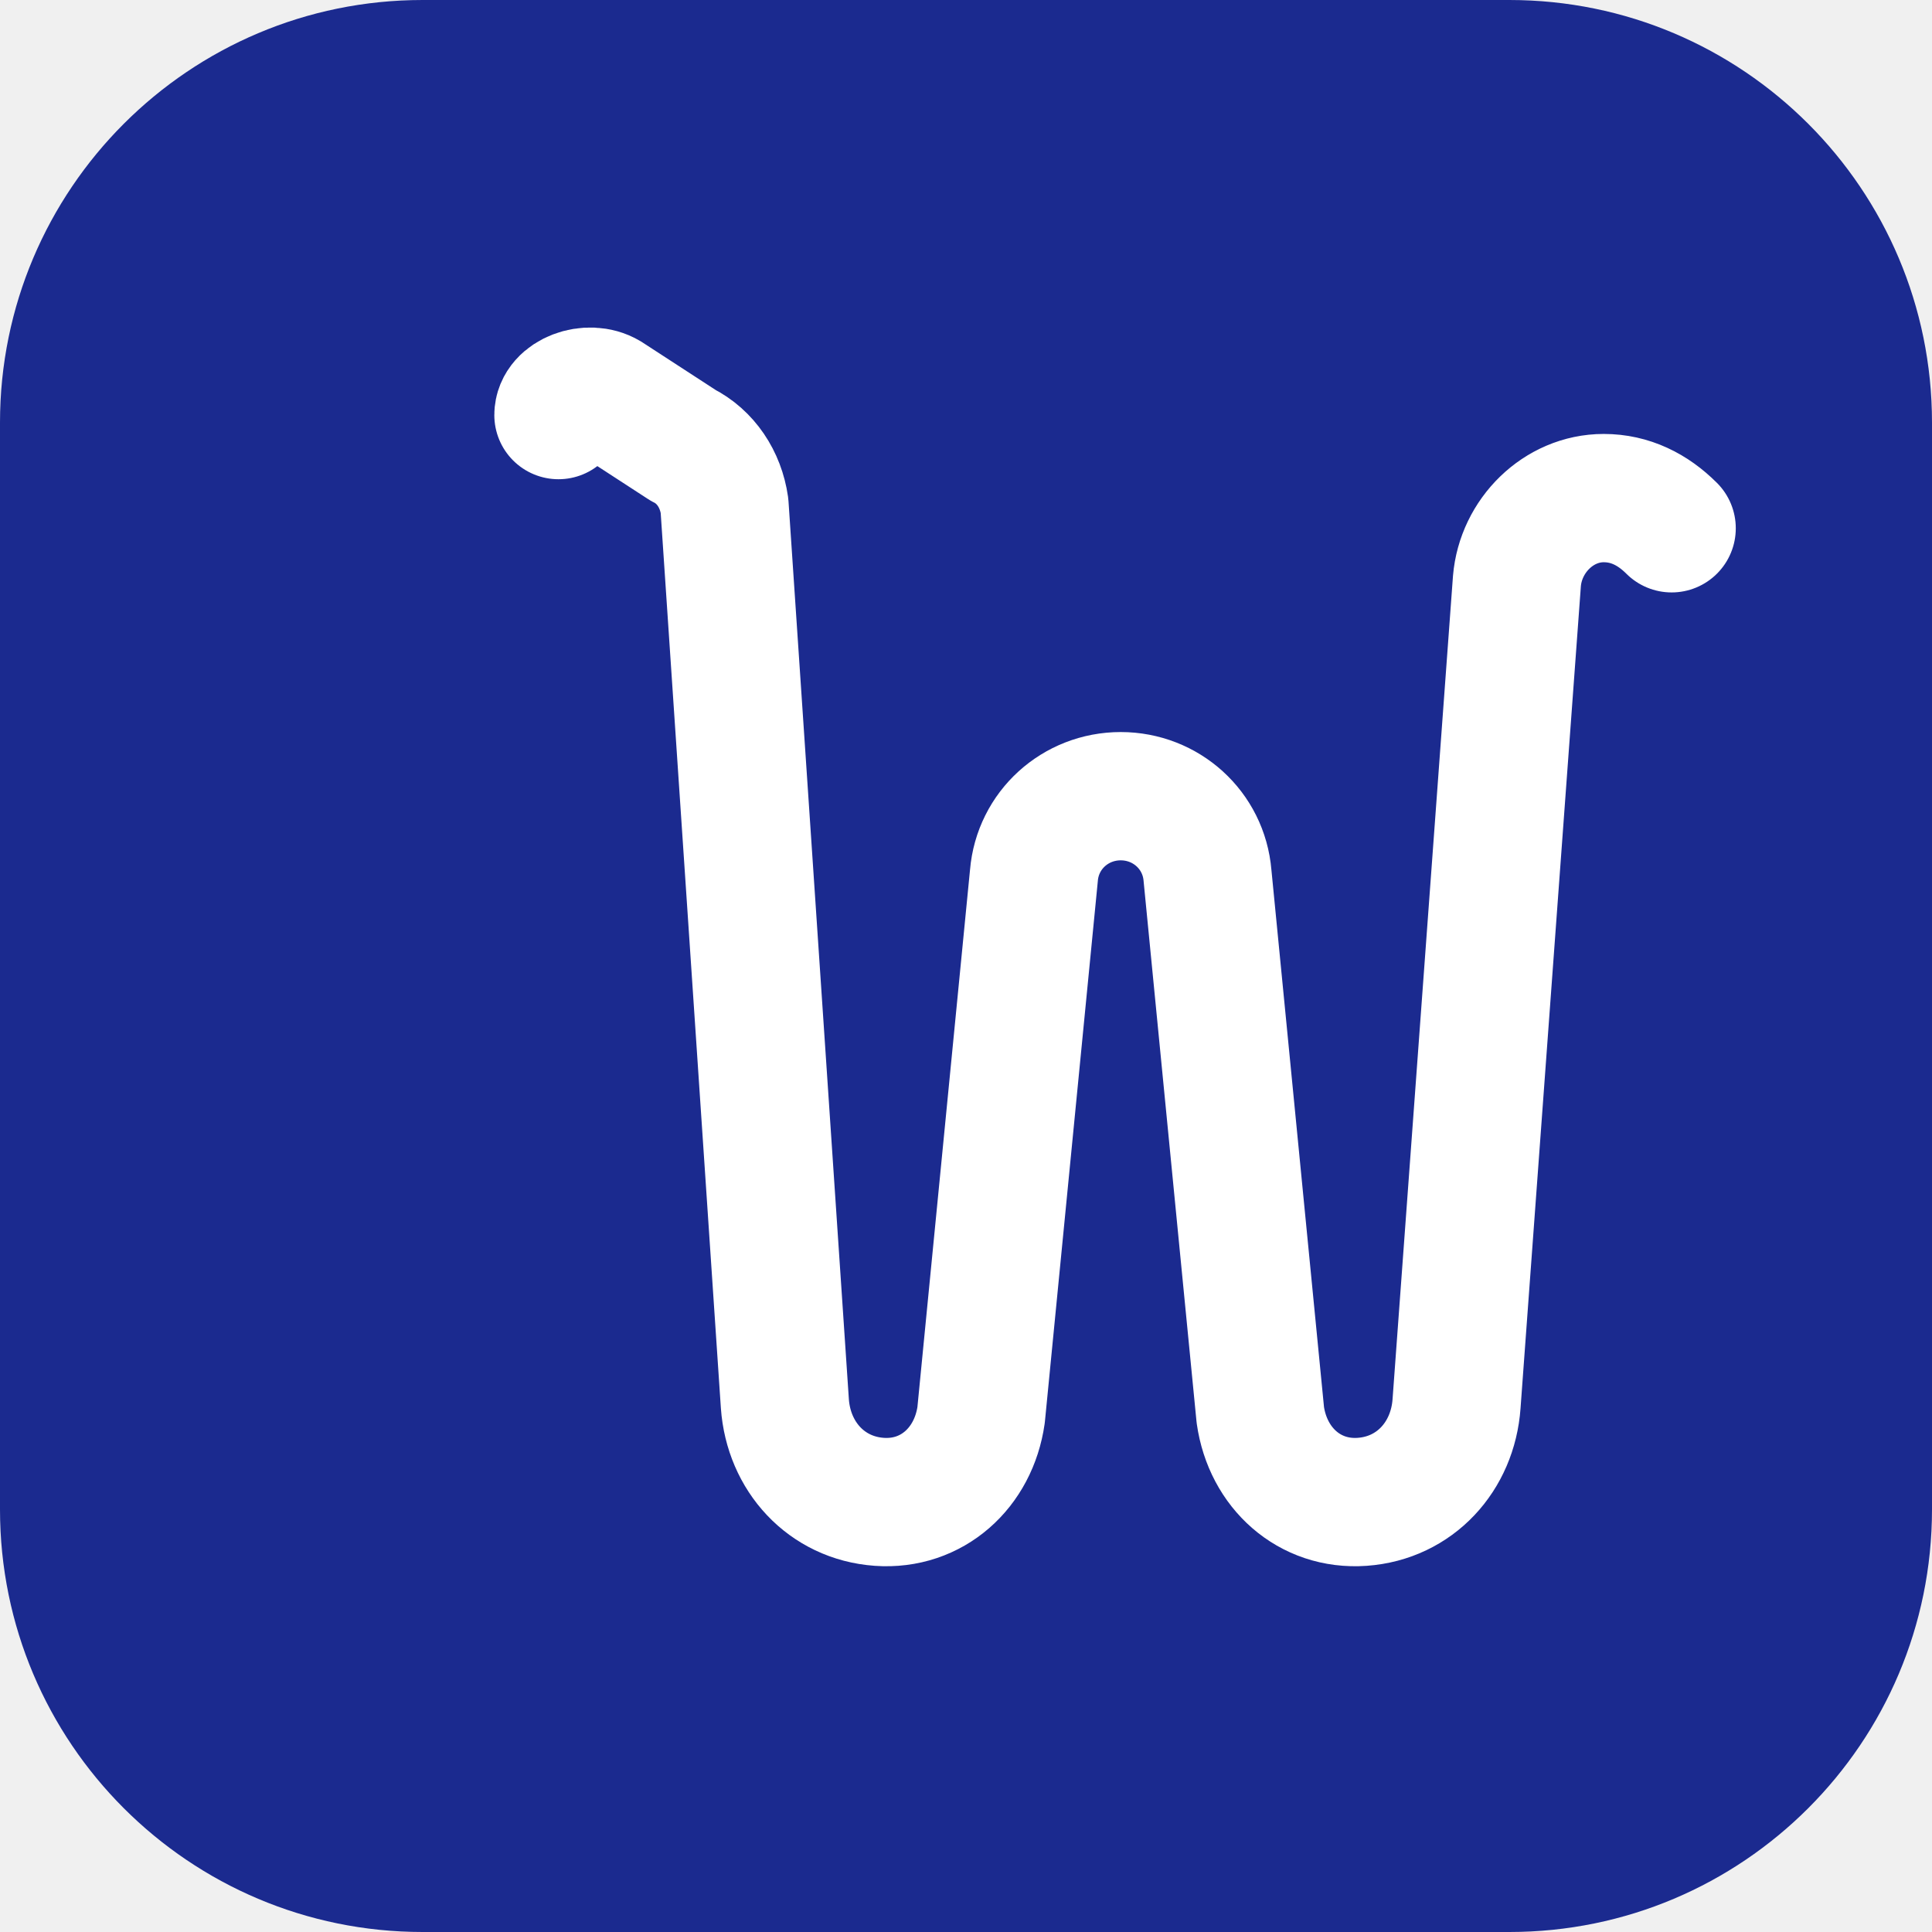
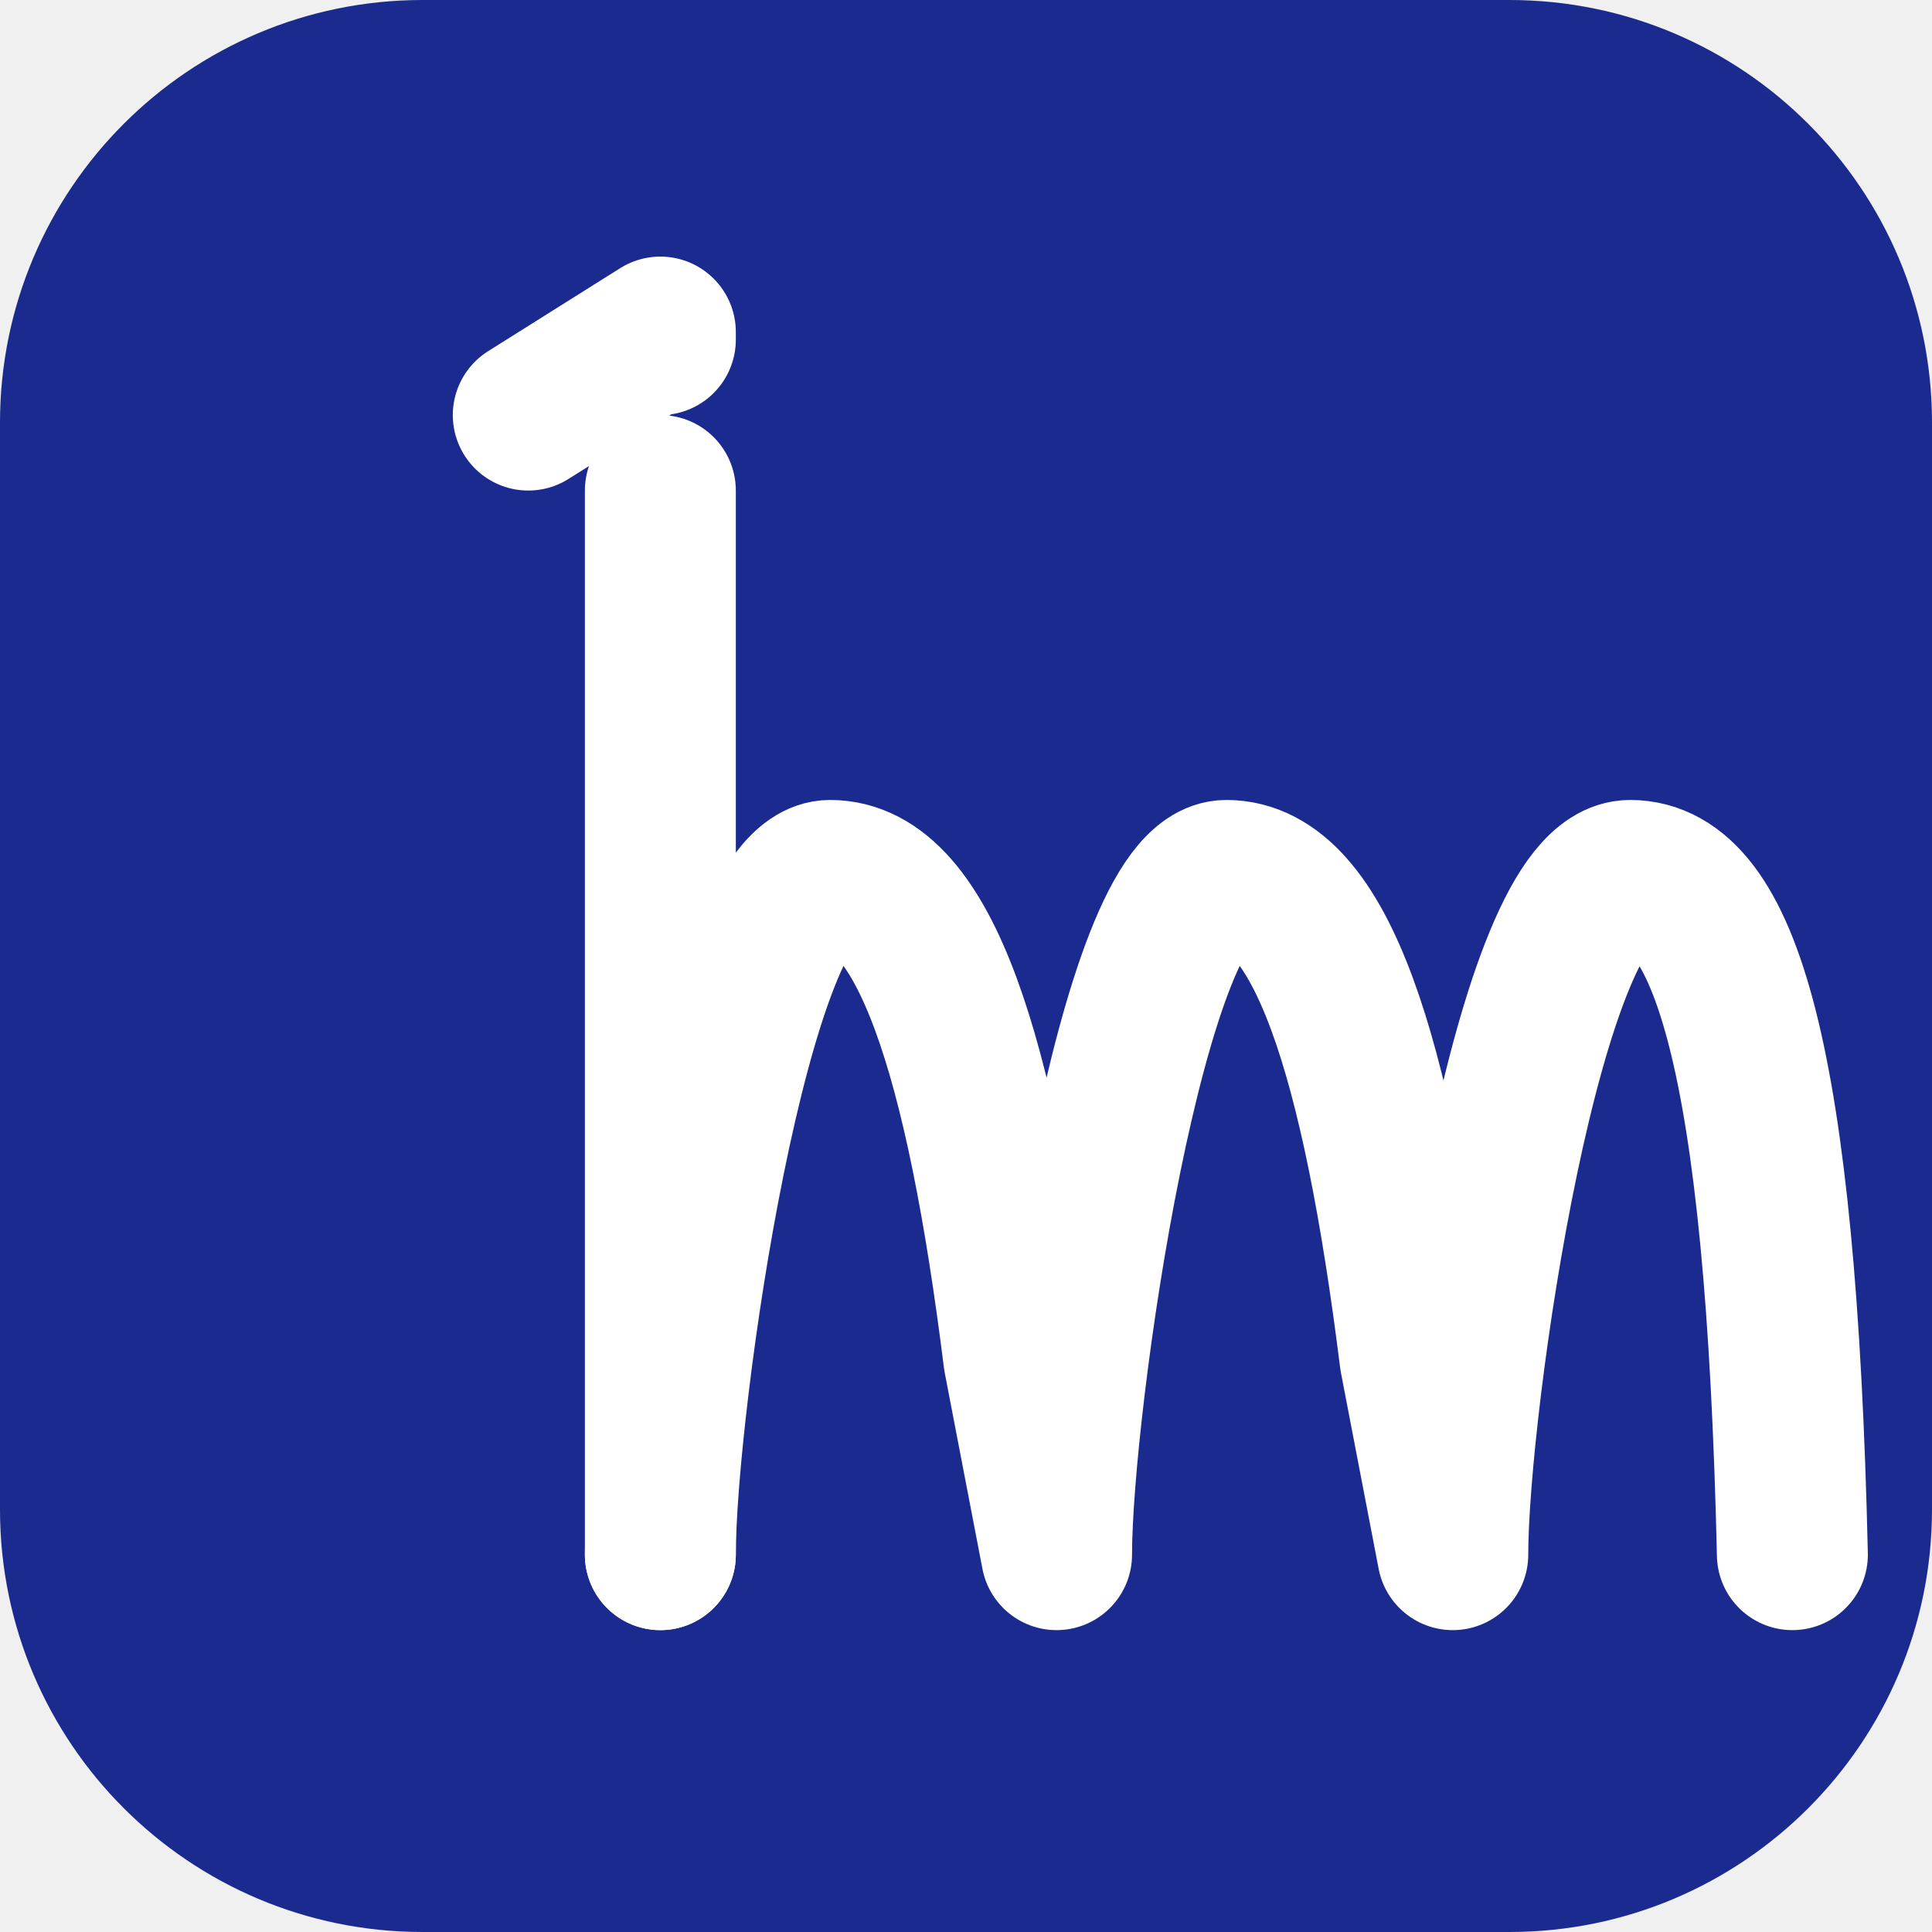
<svg xmlns="http://www.w3.org/2000/svg" width="64" height="64" viewBox="0 0 512 512">
  <rect width="512" height="512" rx="112" fill="#1B2A8F" />
-   <path d="M148 110 C148 105, 156 102, 161 105 L181 118 C187 121, 191 127, 192 134 L208 372 C209 386, 219 397, 233 398 C247 399, 258 389, 260 375 L274 232 C275 220, 285 211, 297 211 C309 211, 319 220, 320 232 L334 375 C336 389, 347 399, 361 398 C375 397, 385 386, 386 372 L402 154 C403 142, 413 132, 425 132 C432 132, 438 135, 443 140" stroke="#FFFFFF" stroke-width="34" stroke-linecap="round" stroke-linejoin="round" fill="none" />
+   <g fill="none" stroke="#FFFFFF" stroke-width="40" stroke-linecap="round" stroke-linejoin="round">
+     <path d="M 140 110 L 175 88 L 175 90" />
+     <path d="M 175 130 L 175 412" />
+     <path d="M 175 412 C 175 372,195 232,220 232 C 245 232,260 280,270 360 L 280 412 C 280 372,300 232,325 232 C 350 232,365 280,375 360 L 385 412 C 385 372,405 232,432 232 C 457 232,472 280,475 412" />
+   </g>
</svg>
